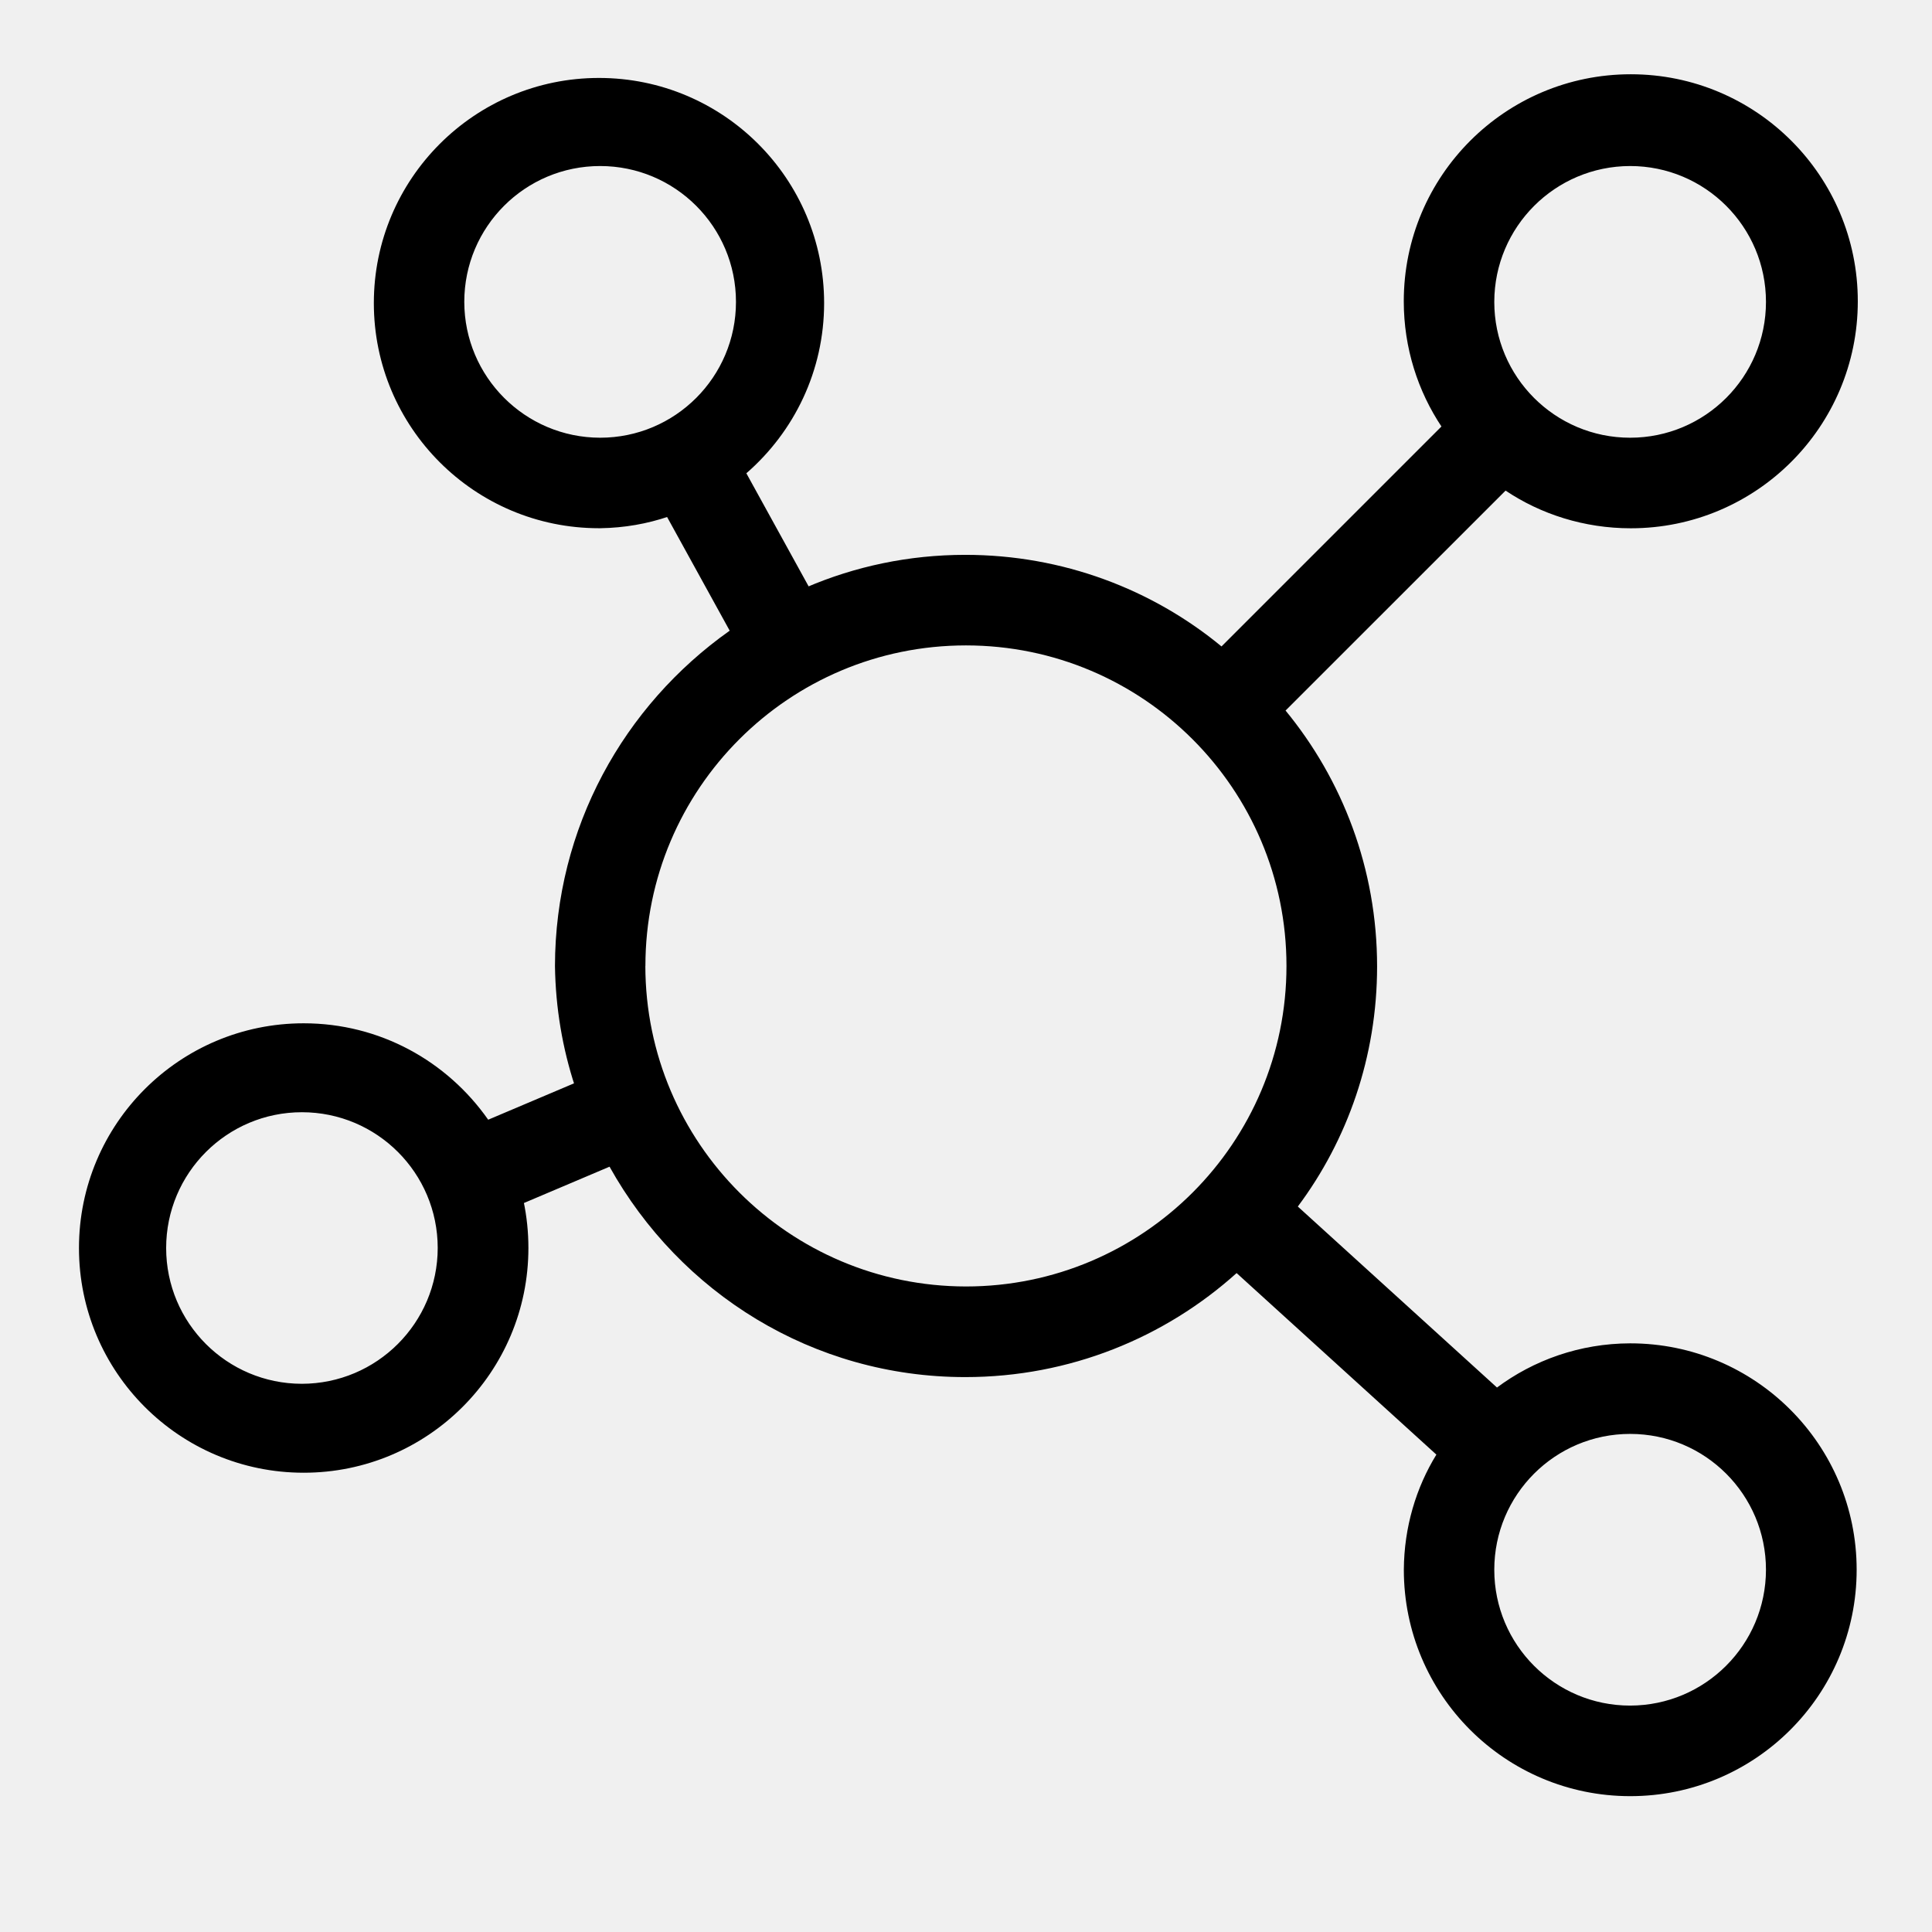
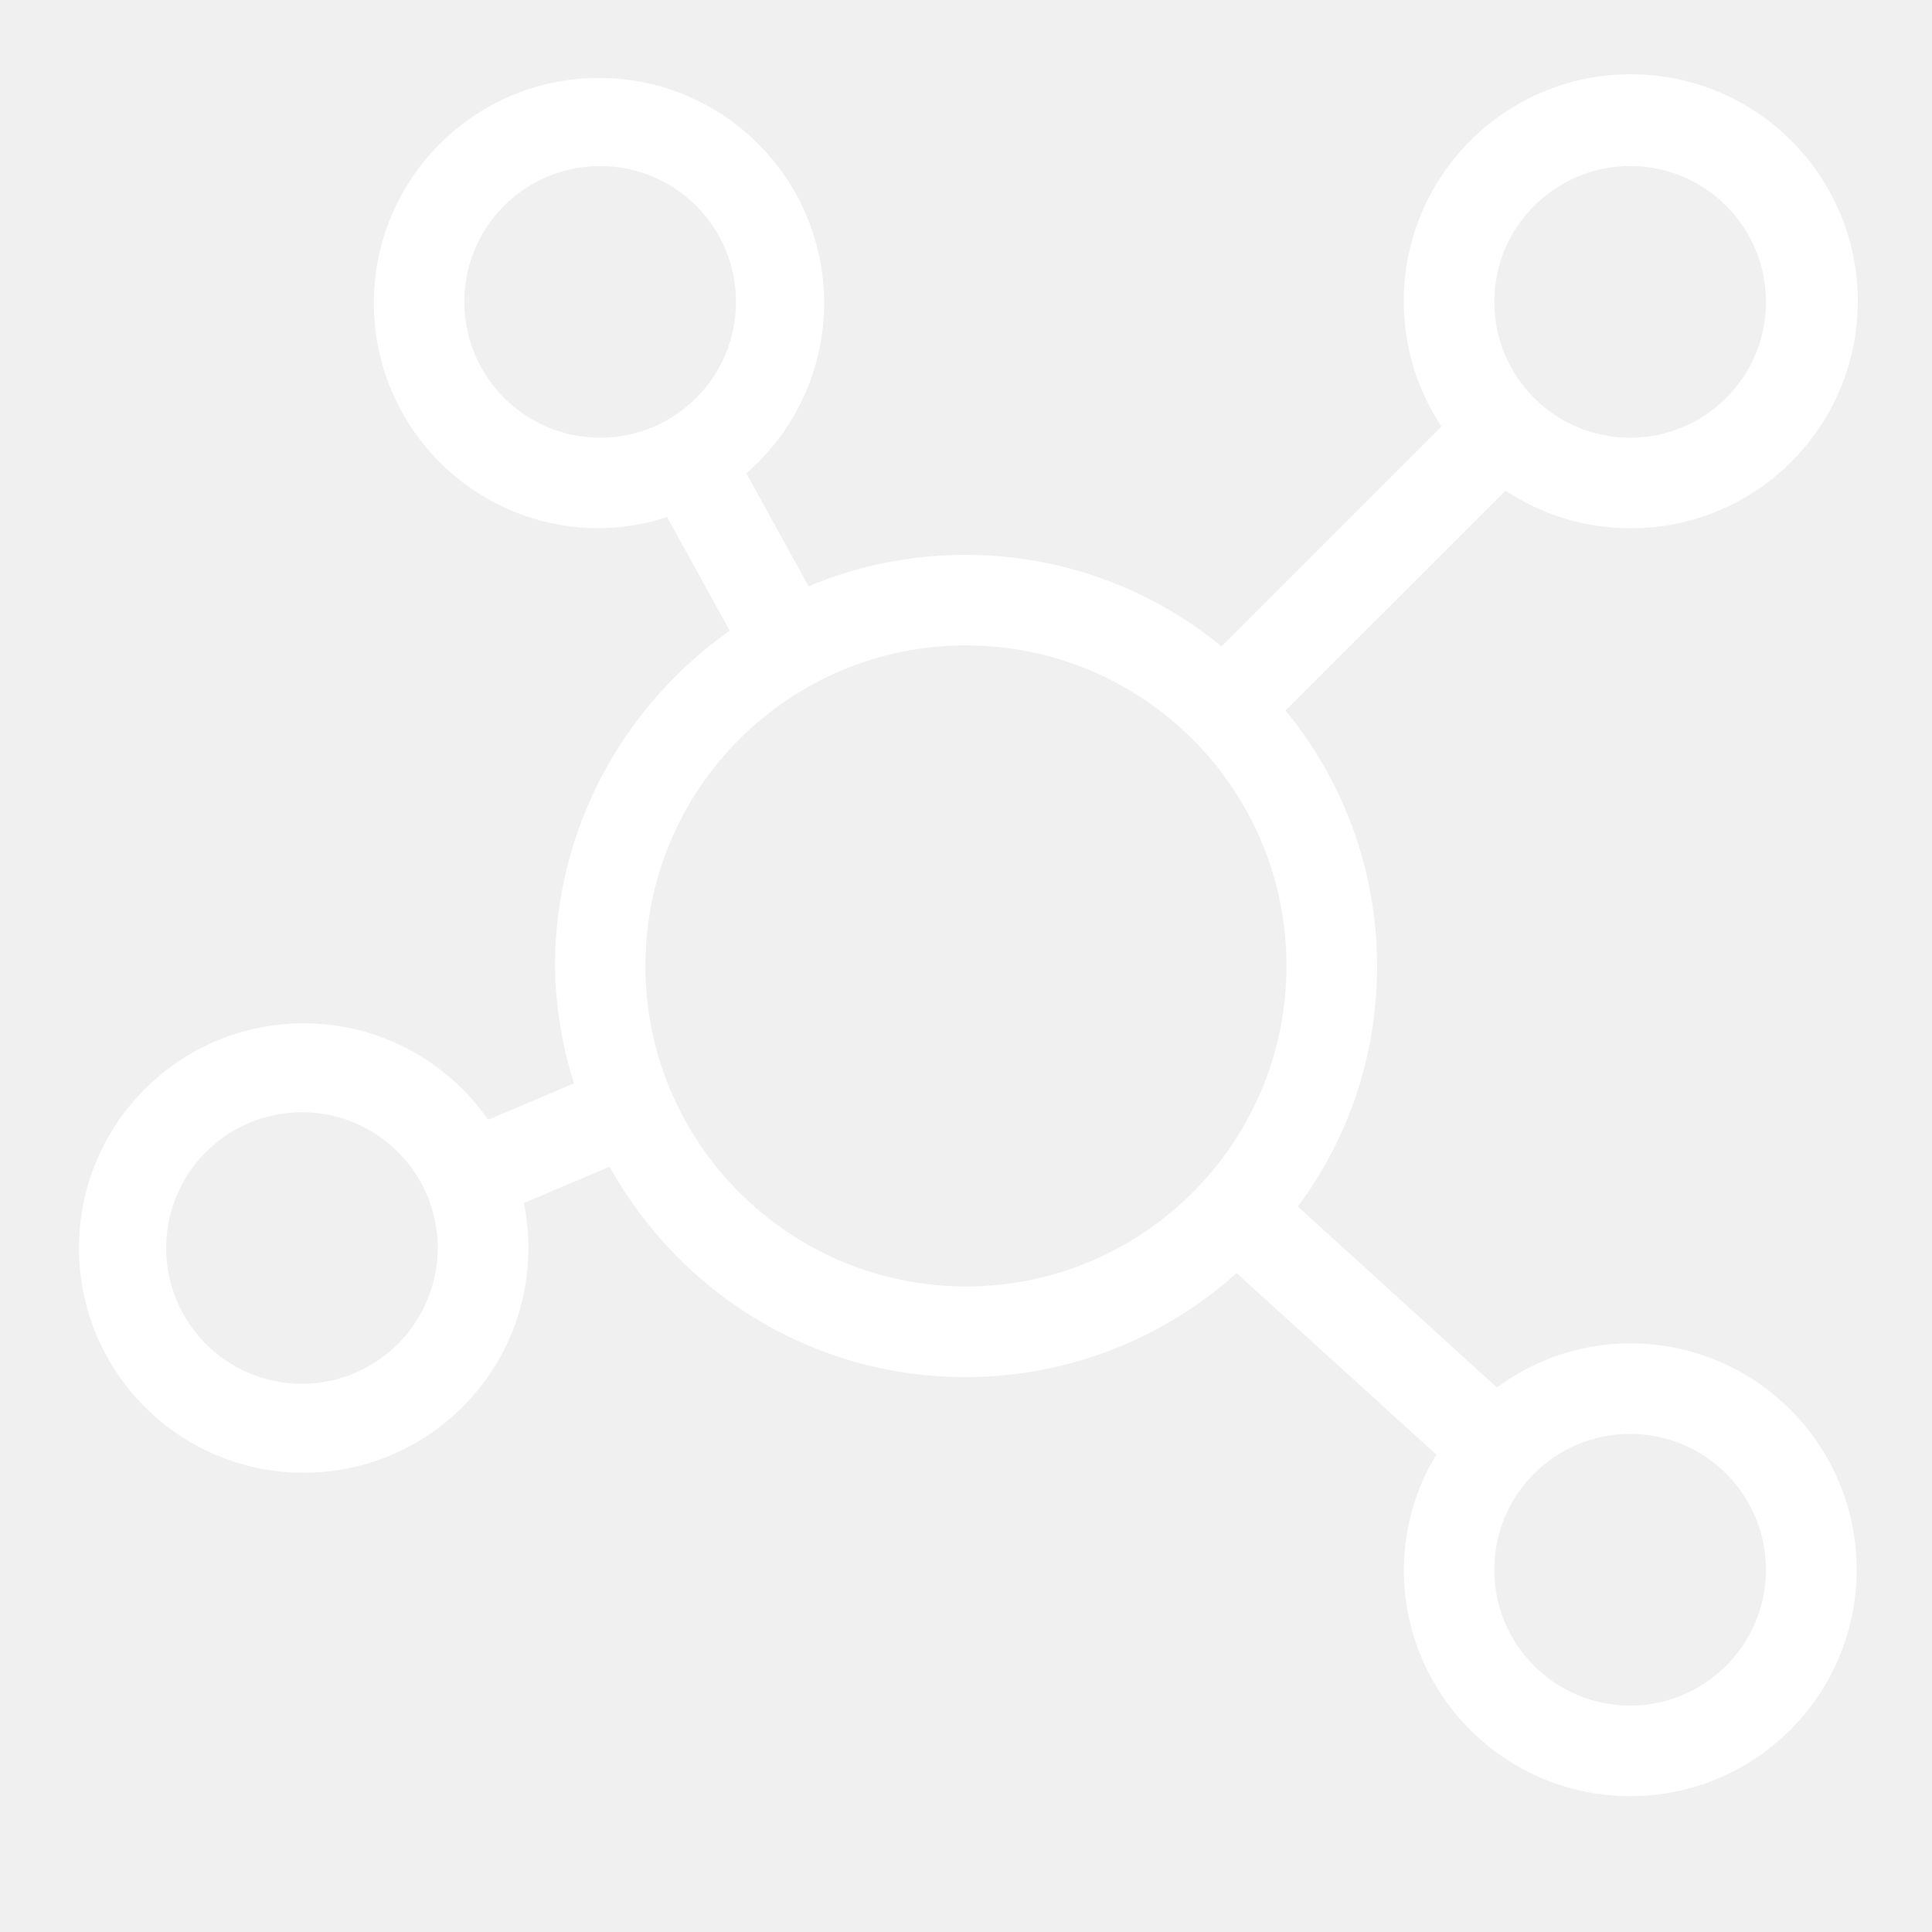
- <svg xmlns="http://www.w3.org/2000/svg" fill="#000000" width="800px" height="800px" viewBox="0 0 32 32" version="1.1">
+ <svg xmlns="http://www.w3.org/2000/svg" fill="#FFFFFF" width="800px" height="800px" viewBox="0 0 32 32" version="1.1">
  <path d="M27 22.25c-0.831 0.002-1.598 0.277-2.215 0.739l0.010-0.007-3.299-2.998c0.82-1.097 1.313-2.479 1.313-3.977 0-1.614-0.572-3.094-1.525-4.249l0.009 0.011 3.644-3.643c0.584 0.391 1.302 0.624 2.074 0.624 2.077 0 3.76-1.683 3.76-3.76s-1.683-3.76-3.76-3.76c-2.077 0-3.76 1.683-3.76 3.76 0 0.773 0.233 1.491 0.633 2.088l-0.009-0.014-3.643 3.643c-1.145-0.944-2.627-1.517-4.244-1.517-0.937 0-1.828 0.192-2.638 0.54l0.044-0.017-1.032-1.874c0.791-0.688 1.288-1.695 1.288-2.819 0-2.060-1.67-3.729-3.729-3.729s-3.729 1.67-3.729 3.729c0 2.060 1.67 3.729 3.729 3.729 0.007 0 0.015-0 0.022-0h-0.001c0.398-0.006 0.778-0.073 1.133-0.194l-0.026 0.008 1.037 1.883c-1.757 1.243-2.89 3.265-2.894 5.553v0.001c0.010 0.697 0.125 1.364 0.33 1.99l-0.013-0.047-1.423 0.603c-0.681-0.971-1.795-1.597-3.056-1.597-2.056 0-3.722 1.666-3.722 3.722s1.666 3.722 3.722 3.722c2.056 0 3.722-1.666 3.722-3.722 0-0.264-0.027-0.521-0.079-0.769l0.004 0.024 1.419-0.602c1.167 2.093 3.367 3.485 5.892 3.485 1.73 0 3.308-0.654 4.5-1.728l-0.006 0.005 3.309 3.007c-0.335 0.544-0.535 1.201-0.539 1.906v0.001c0 2.071 1.679 3.75 3.75 3.75s3.75-1.679 3.75-3.75c0-2.071-1.679-3.75-3.75-3.75v0zM7.69 5c0-1.243 1.007-2.25 2.25-2.25s2.25 1.007 2.25 2.25c0 1.243-1.007 2.25-2.25 2.25v0c-1.242-0.002-2.248-1.008-2.25-2.25v-0zM5 22.92c-1.242-0.001-2.248-1.007-2.248-2.249s1.007-2.249 2.249-2.249c1.242 0 2.248 1.006 2.249 2.248v0c-0.002 1.242-1.008 2.248-2.25 2.25h-0zM27 2.75c1.243 0 2.25 1.007 2.25 2.25s-1.007 2.25-2.25 2.25c-1.243 0-2.25-1.007-2.25-2.25v0c0.002-1.242 1.008-2.248 2.25-2.25h0zM10.69 16c0-0 0-0 0-0.001 0-2.932 2.377-5.309 5.309-5.309s5.309 2.377 5.309 5.309c0 2.932-2.377 5.309-5.309 5.309h-0c-2.931-0.003-5.306-2.378-5.31-5.308v-0zM27 28.25c-1.243 0-2.25-1.007-2.25-2.25s1.007-2.25 2.25-2.25c1.243 0 2.25 1.007 2.25 2.25v0c-0.002 1.242-1.008 2.248-2.25 2.25h-0z" />
</svg>
